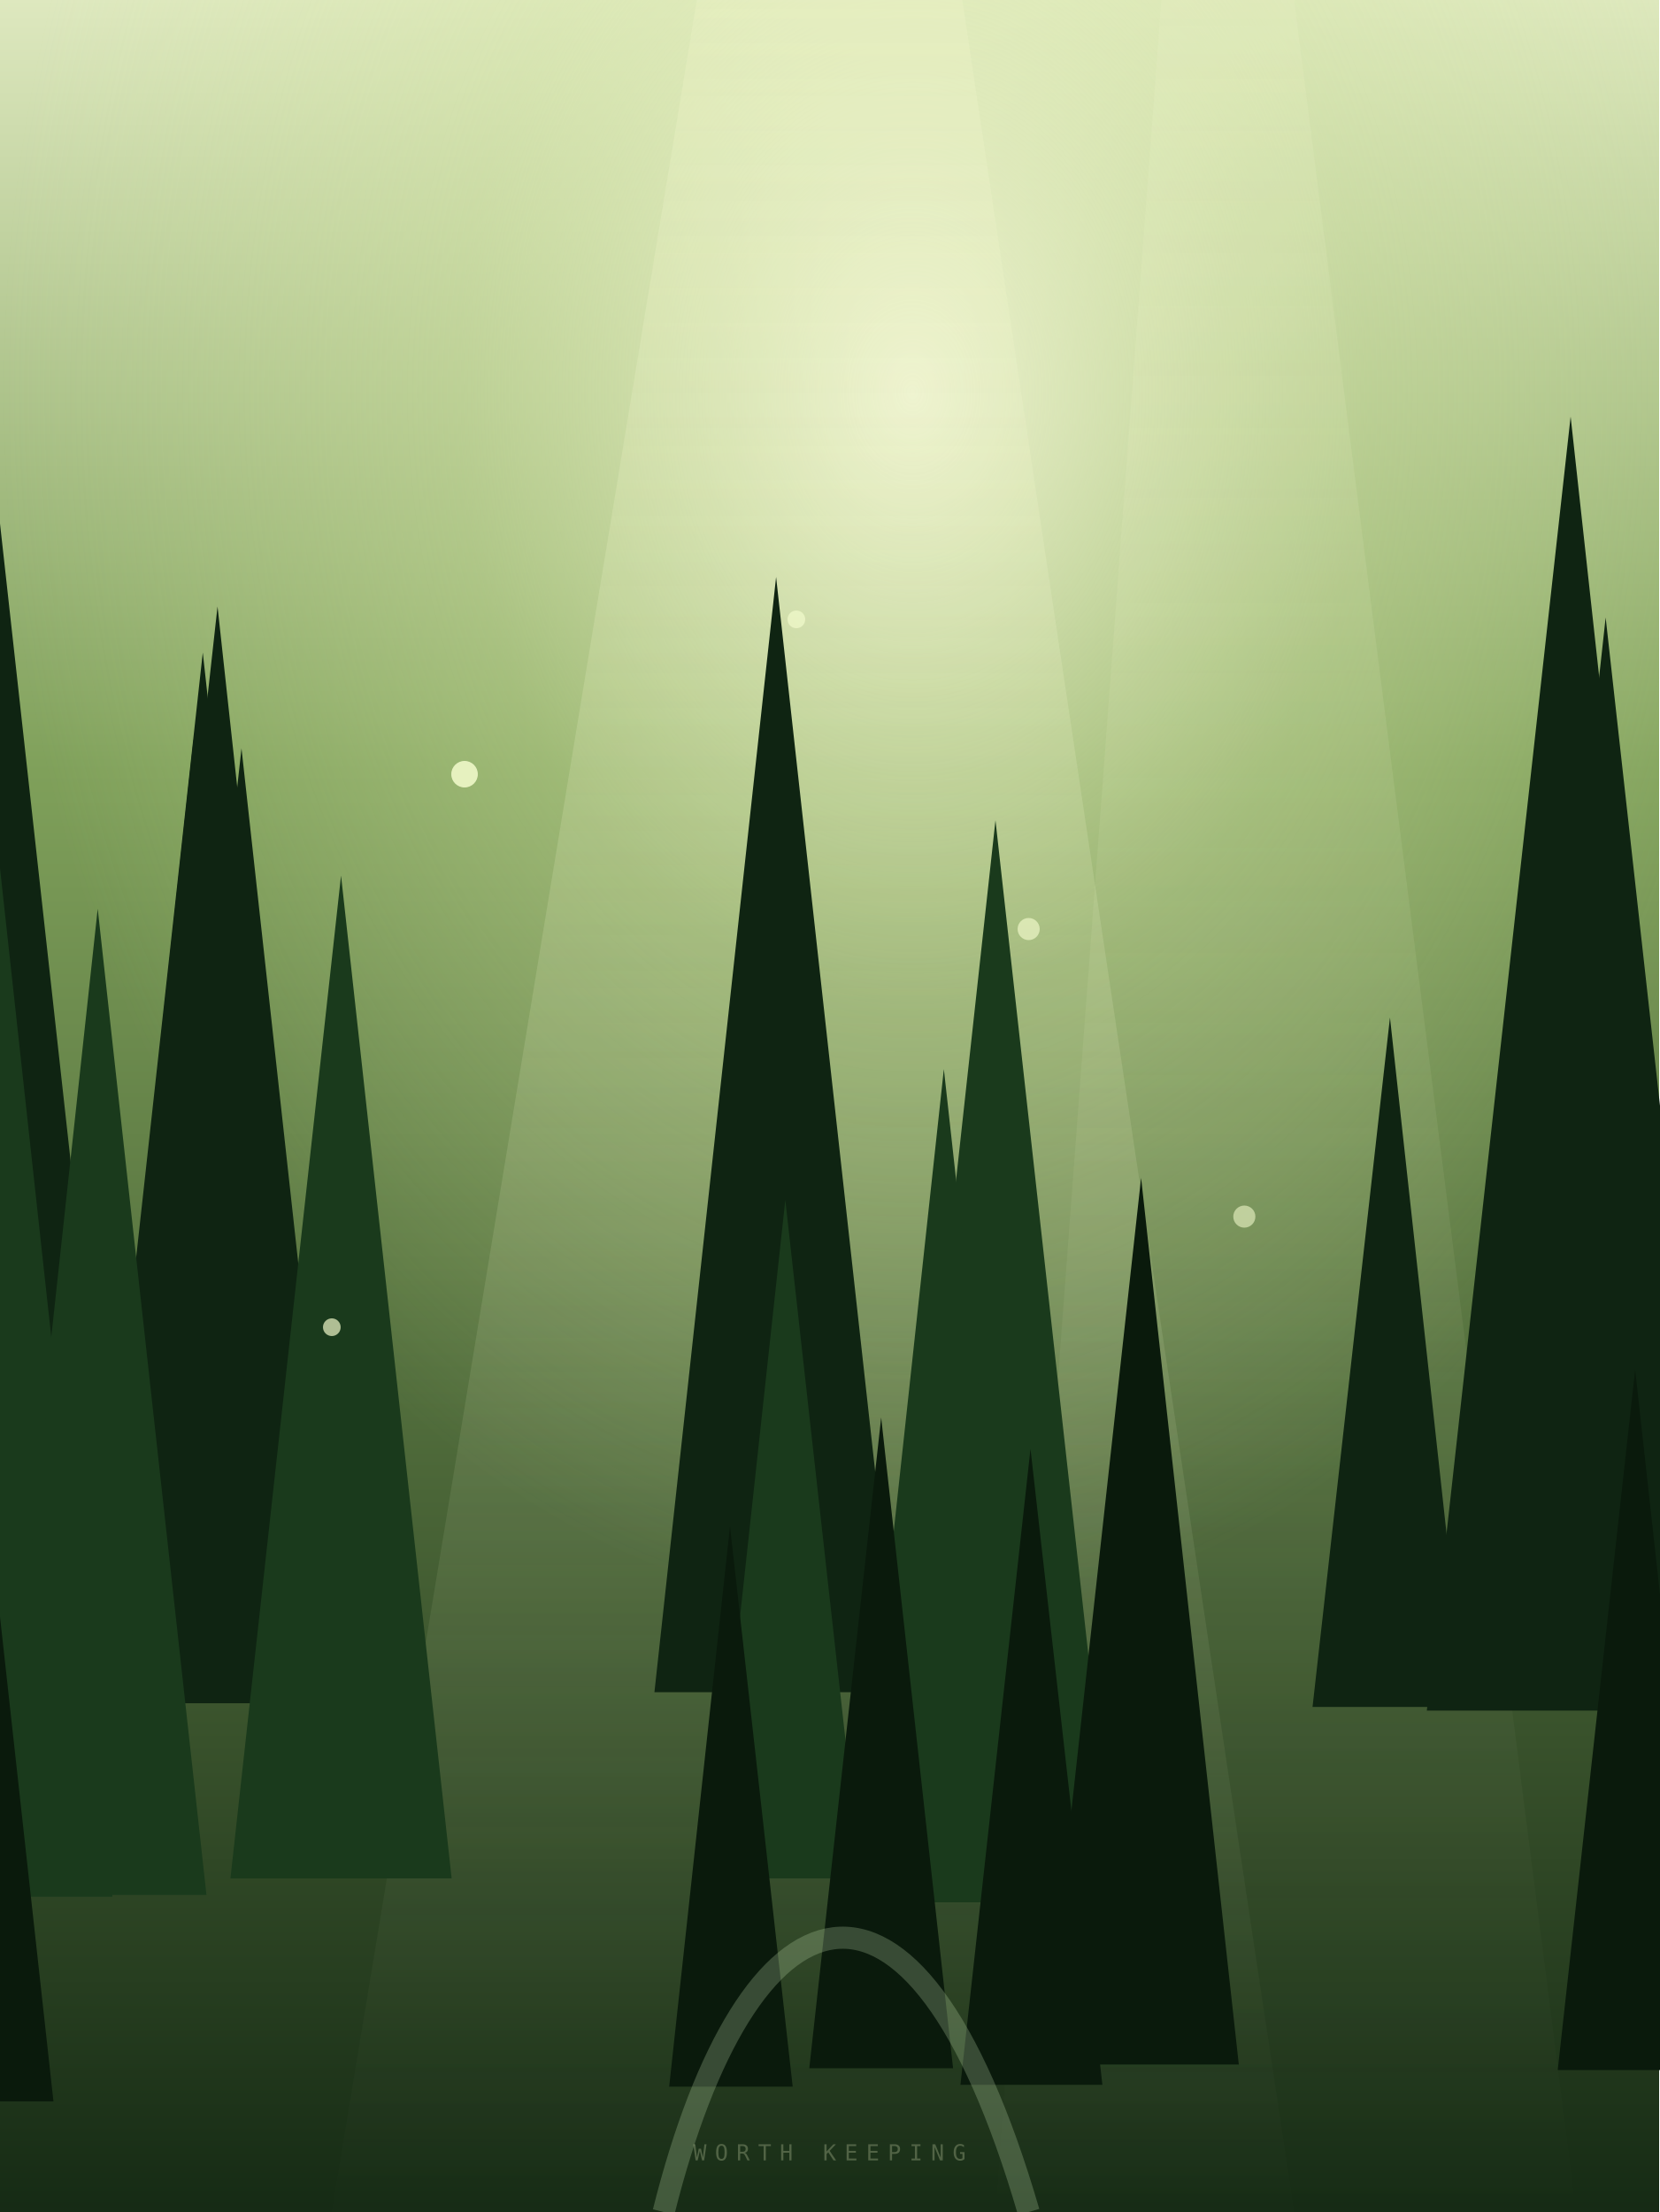
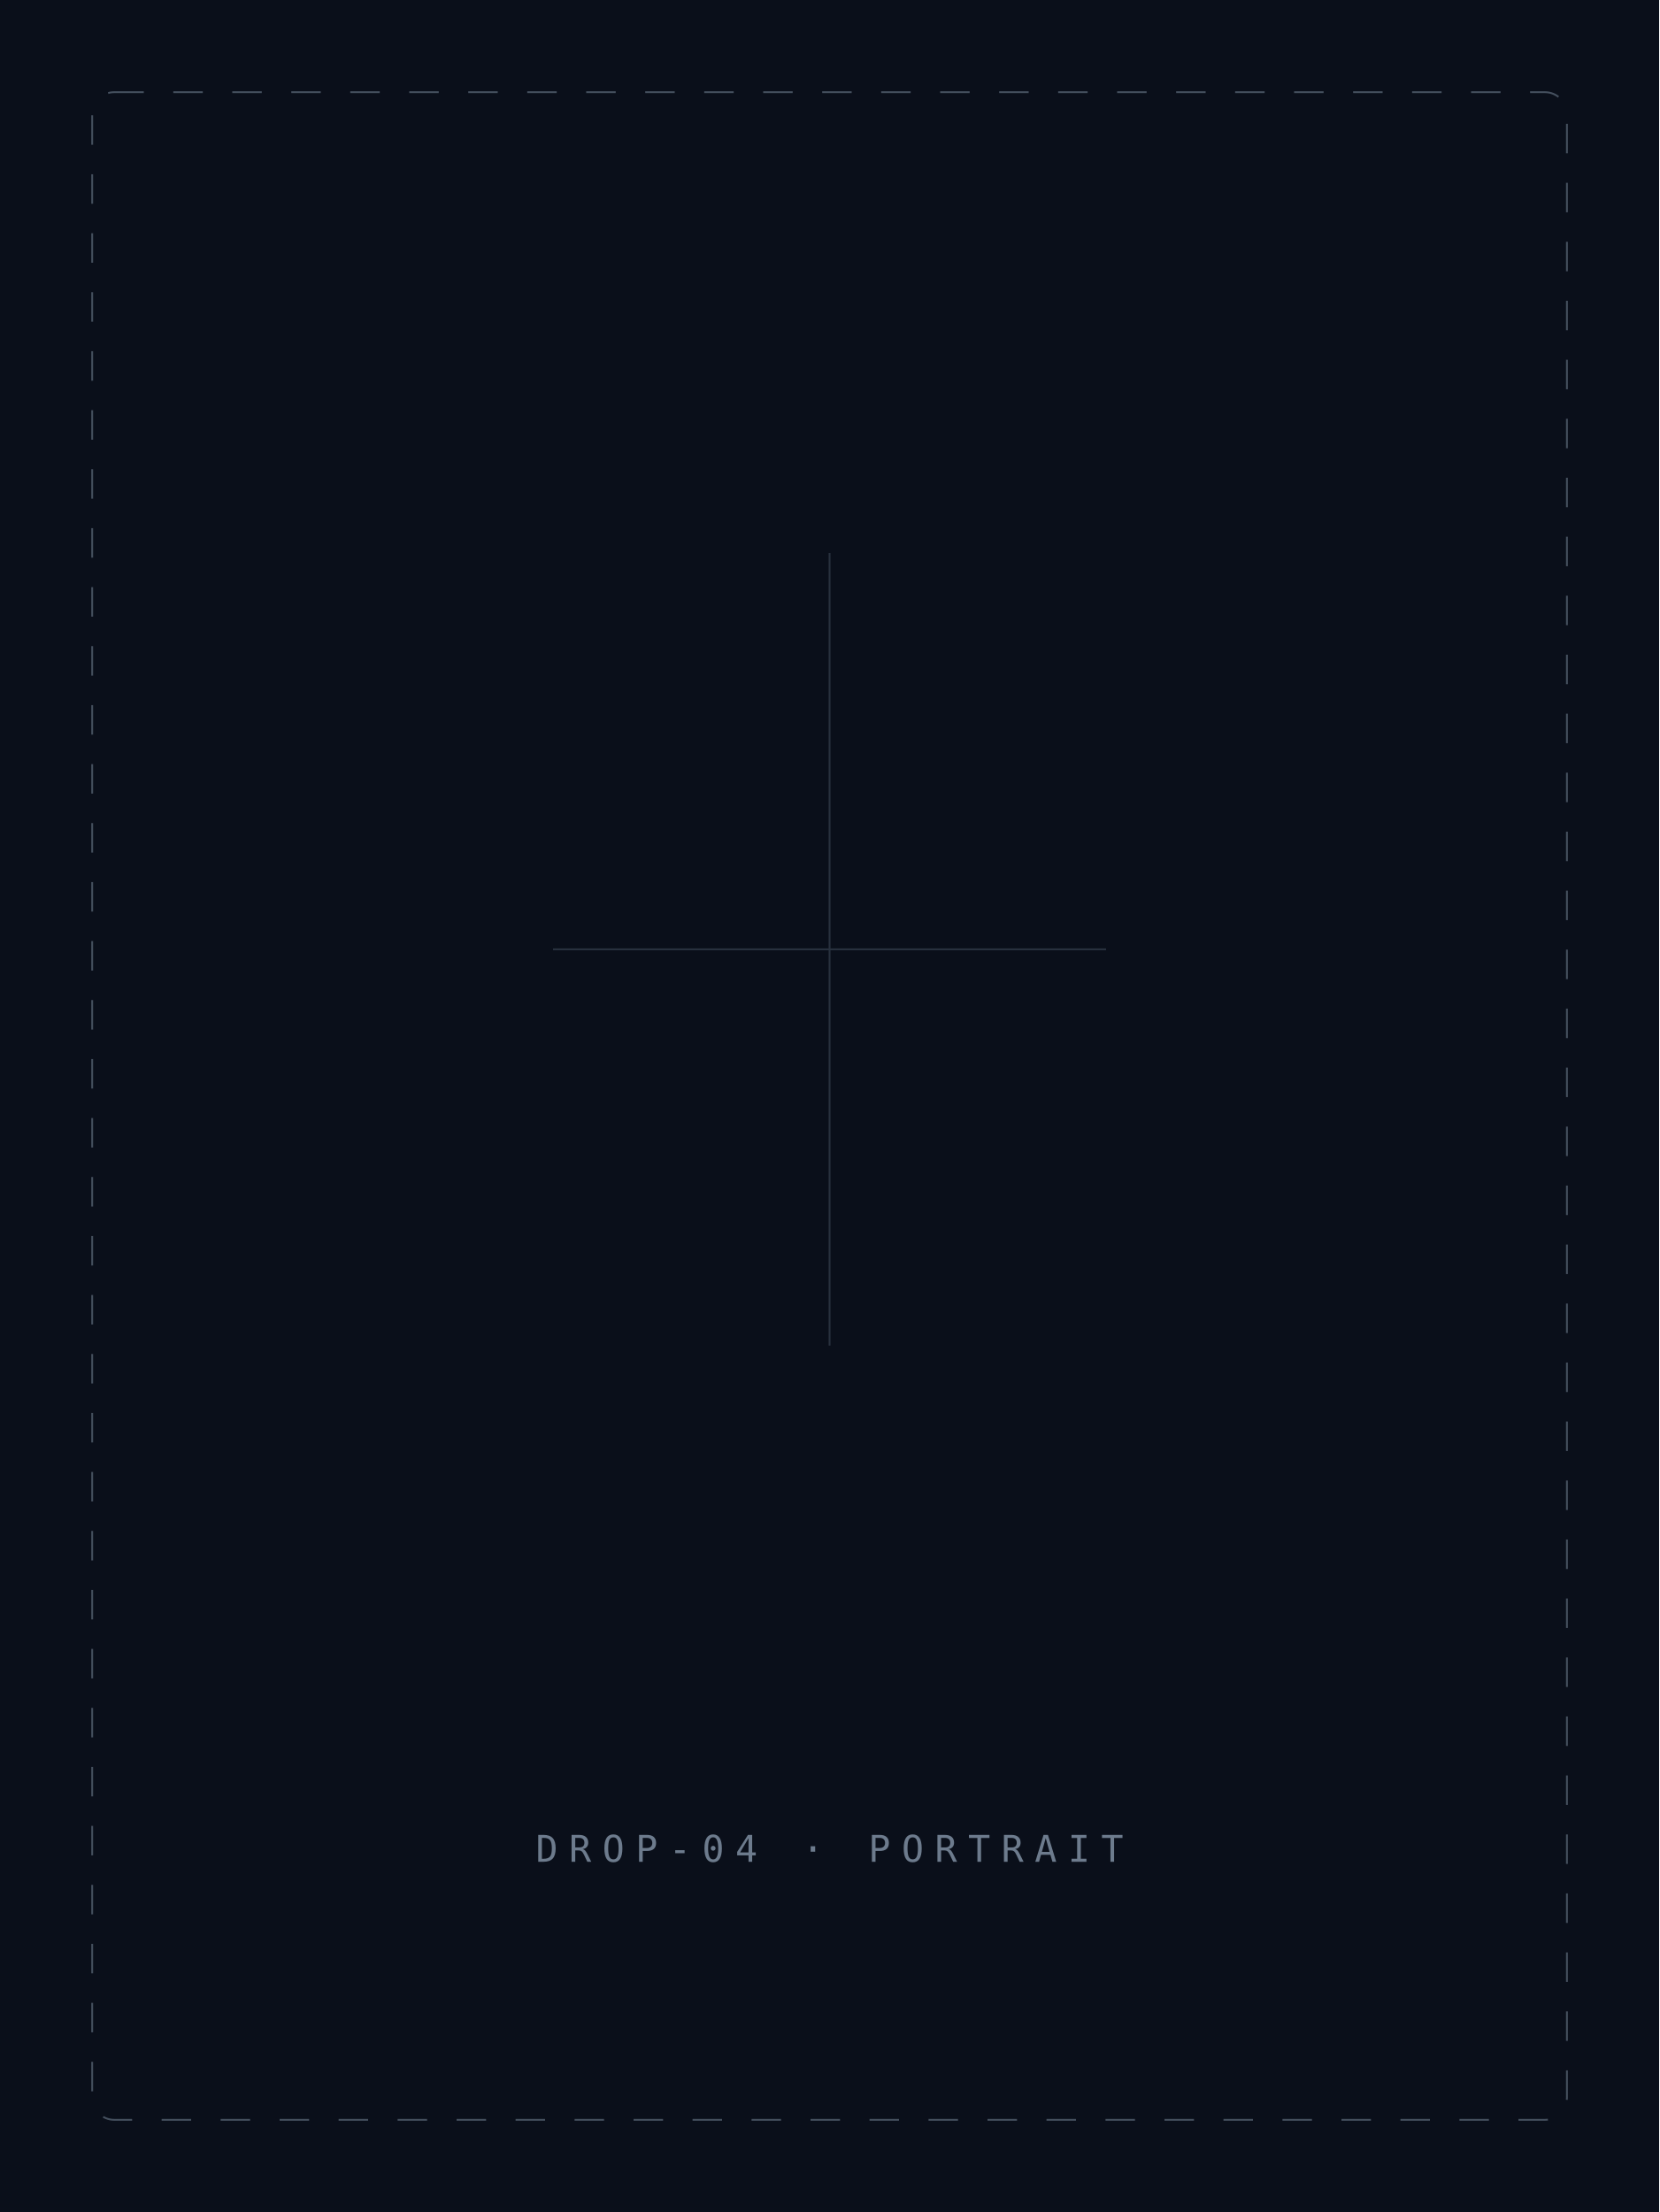
<svg xmlns="http://www.w3.org/2000/svg" viewBox="0 0 900 1200" fill="none">
-   <defs>
-     <linearGradient id="n33sky" x1="0" y1="0" x2="0" y2="1">
-       <stop offset="0" stop-color="#dfe9c0" />
-       <stop offset=".35" stop-color="#7fa05a" />
-       <stop offset="1" stop-color="#152a14" />
-     </linearGradient>
-     <radialGradient id="n33sun" cx=".55" cy=".18" r=".55">
-       <stop offset="0" stop-color="#f5f8d8" stop-opacity=".9" />
-       <stop offset=".5" stop-color="#d8e8a8" stop-opacity=".35" />
-       <stop offset="1" stop-color="#d8e8a8" stop-opacity="0" />
-     </radialGradient>
-     <linearGradient id="n33shaft" x1="0" y1="0" x2="0" y2="1">
-       <stop offset="0" stop-color="#f2f6cc" stop-opacity=".5" />
-       <stop offset="1" stop-color="#f2f6cc" stop-opacity="0" />
-     </linearGradient>
-   </defs>
-   <rect width="900" height="1200" fill="url(#n33sky)" />
-   <rect width="900" height="1200" fill="url(#n33sun)" />
-   <polygon points="378,0 522,0 702,1200 180,1200" fill="url(#n33shaft)" opacity=".55" />
-   <polygon points="630,0 702,0 855,1200 540,1200" fill="url(#n33shaft)" opacity=".3" />
-   <polygon points="0,284 72,934 -71,934" fill="#0f2412" />
-   <polygon points="852,226 929,928 774,928" fill="#0f2412" />
-   <polygon points="421,313 488,918 355,918" fill="#0f2412" />
-   <polygon points="754,552 795,926 712,926" fill="#0f2412" />
-   <polygon points="131,406 188,923 74,923" fill="#0f2412" />
-   <polygon points="871,335 936,919 807,919" fill="#0f2412" />
-   <polygon points="110,354 172,917 48,917" fill="#0f2412" />
-   <polygon points="105,401 163,924 48,924" fill="#0f2412" />
-   <polygon points="118,329 182,916 53,916" fill="#0f2412" />
-   <polygon points="0,471 61,1029 -61,1029" fill="#1a3a1c" />
-   <polygon points="53,493 112,1028 -5,1028" fill="#1a3a1c" />
-   <polygon points="185,475 245,1019 125,1019" fill="#1a3a1c" />
-   <polygon points="540,445 604,1020 477,1020" fill="#1a3a1c" />
-   <polygon points="42,615 87,1023 -3,1023" fill="#1a3a1c" />
-   <polygon points="512,580 562,1032 463,1032" fill="#1a3a1c" />
-   <polygon points="426,651 467,1019 386,1019" fill="#1a3a1c" />
-   <polygon points="0,877 29,1140 -29,1140" fill="#0a1a0c" />
-   <polygon points="396,828 430,1132 363,1132" fill="#0a1a0c" />
-   <polygon points="887,743 929,1123 845,1123" fill="#0a1a0c" />
-   <polygon points="559,786 598,1131 521,1131" fill="#0a1a0c" />
-   <polygon points="619,639 672,1120 566,1120" fill="#0a1a0c" />
-   <polygon points="478,769 517,1122 439,1122" fill="#0a1a0c" />
-   <g fill="#eef7c8">
-     <circle cx="252" cy="420" r="7.2" opacity=".9" />
-     <circle cx="558" cy="504" r="6" opacity=".7" />
-     <circle cx="432" cy="336" r="4.8" opacity=".8" />
-     <circle cx="675" cy="660" r="6" opacity=".6" />
-     <circle cx="180" cy="720" r="4.8" opacity=".7" />
-   </g>
-   <path d="M360 1200 C 405 1020, 495 984, 558 1200" stroke="#c7e3b1" stroke-opacity=".25" stroke-width="12" fill="none" />
-   <text x="450" y="1172" text-anchor="middle" font-family="monospace" font-size="12" letter-spacing="4.5" fill="#eef7c8" opacity=".25">WORTH KEEPING</text>
+   <rect width="900" height="1200" fill="#0a0f1a" />
+   <rect x="50" y="50" width="800" height="1100" rx="12" stroke="#cfe7ff" stroke-dasharray="16 16" opacity=".3" />
+   <path d="M450 300v430M300 515h300" stroke="#cfe7ff" opacity=".16" />
+   <text x="450" y="1010" text-anchor="middle" font-family="monospace" font-size="20" letter-spacing="6" fill="#cfe7ff" opacity=".5">DROP-04 · PORTRAIT</text>
</svg>
